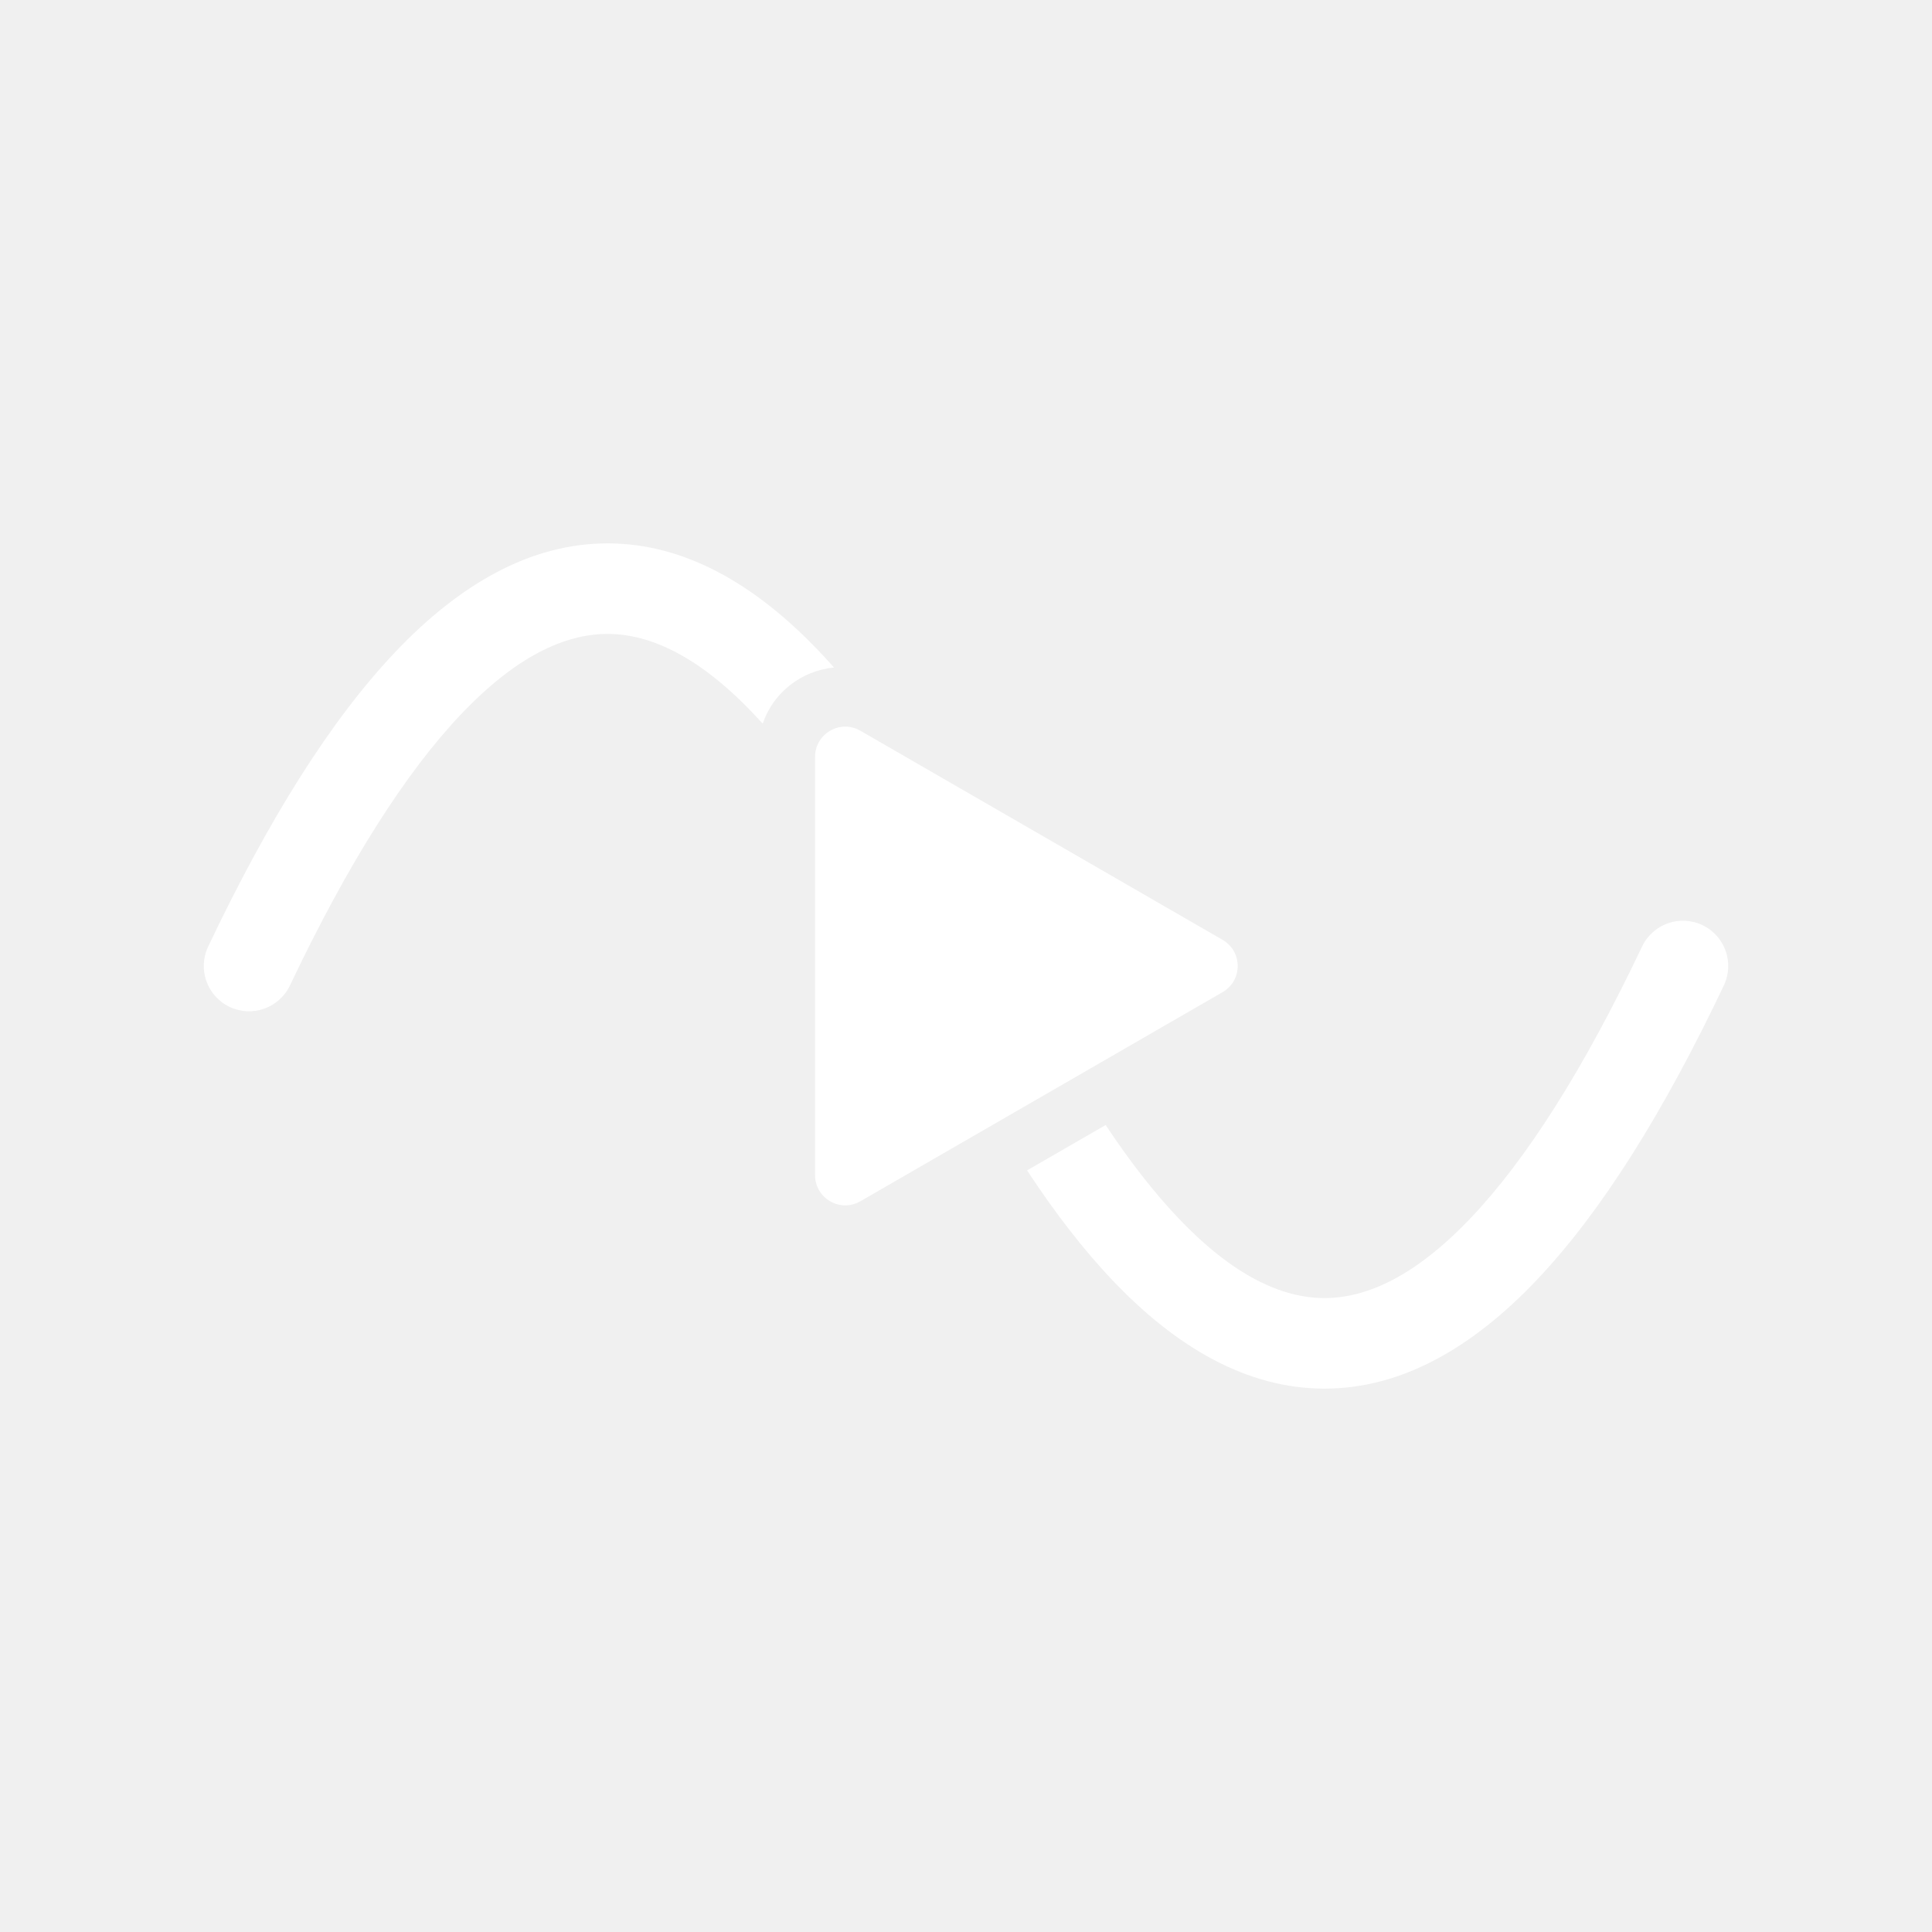
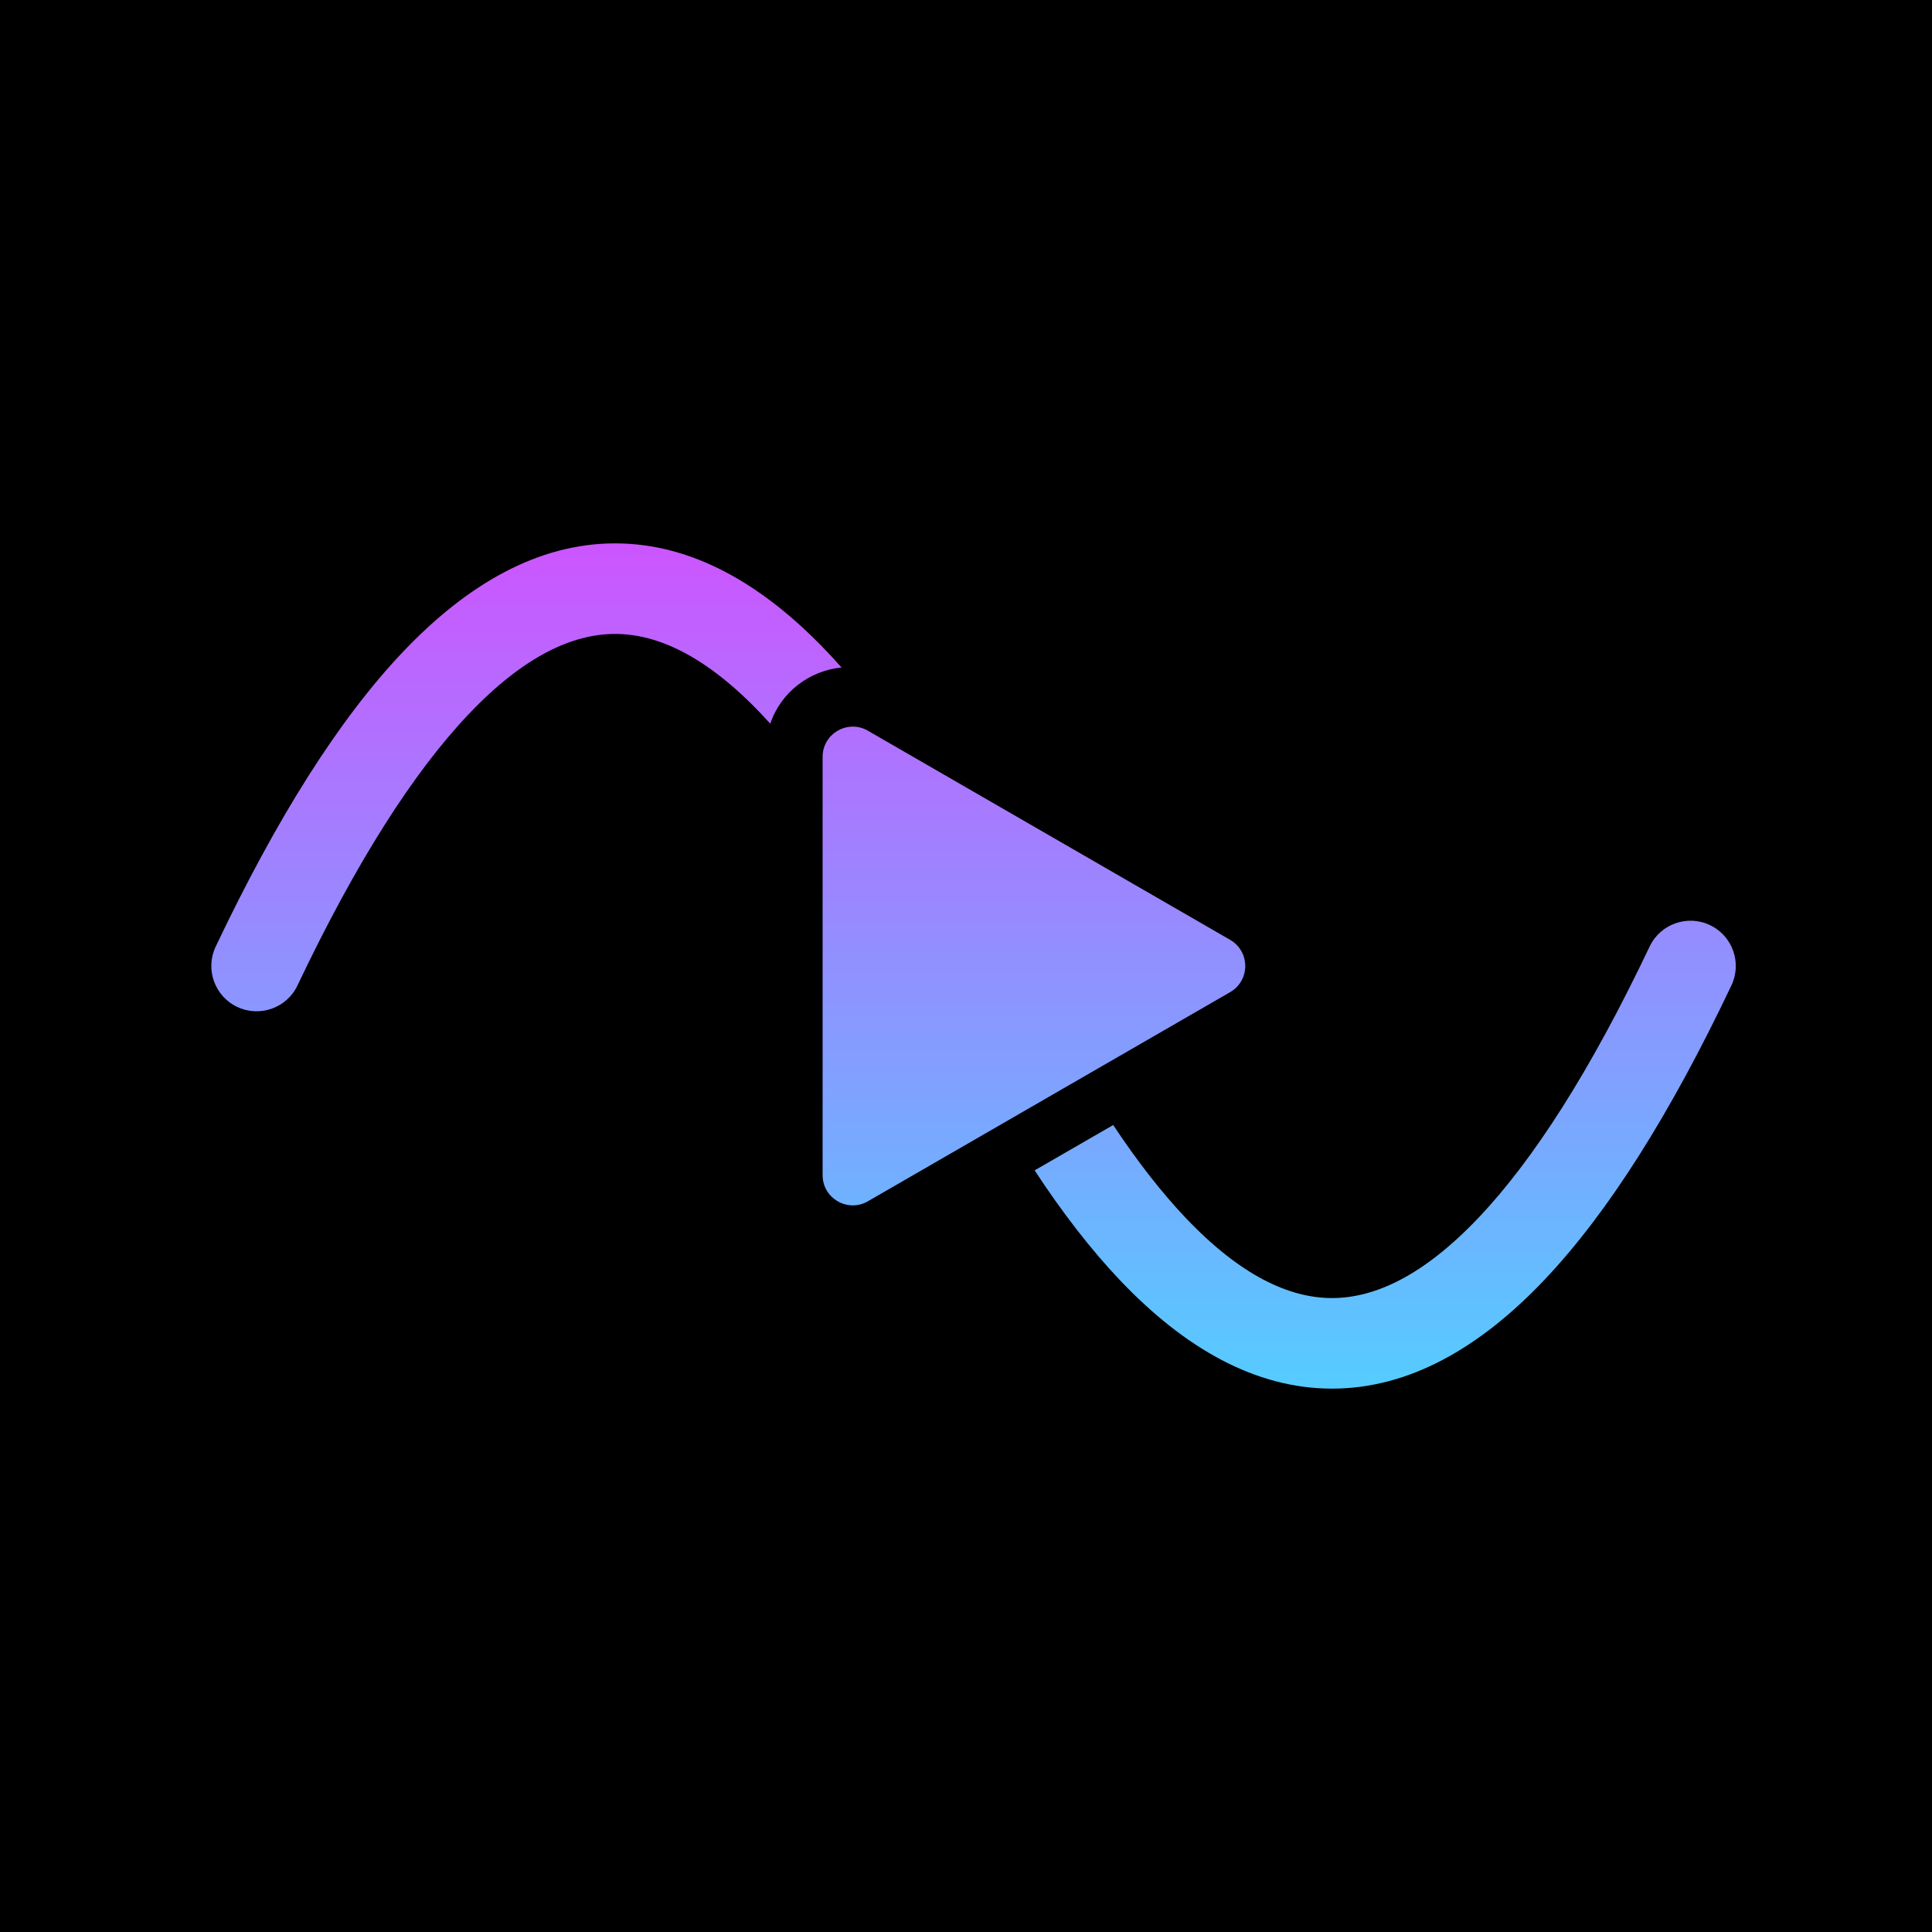
<svg xmlns="http://www.w3.org/2000/svg" width="256" height="256" viewBox="0 0 256 256" fill="none">
-   <path d="M38.421 130.574C46.209 114.178 53.804 102.314 61.101 94.632C68.402 86.948 74.853 84 80.501 84C86.15 84 92.601 86.948 99.901 94.632C100.289 95.04 100.677 95.46 101.067 95.892C102.465 91.711 106.277 88.847 110.511 88.452C109.876 87.734 109.239 87.039 108.601 86.368C100.068 77.385 90.686 72 80.501 72C70.317 72 60.934 77.385 52.401 86.368C43.865 95.353 35.627 108.489 27.582 125.426C26.16 128.419 27.434 131.998 30.427 133.42C33.42 134.841 36.999 133.568 38.421 130.574Z" fill="white" />
-   <path d="M146.505 149.071L136.094 155.081C139.81 160.745 143.576 165.605 147.401 169.632C155.934 178.615 165.317 184 175.501 184C185.686 184 195.068 178.615 203.601 169.632C212.137 160.647 220.376 147.511 228.421 130.574C229.843 127.581 228.569 124.002 225.576 122.58C222.583 121.159 219.004 122.432 217.582 125.426C209.793 141.822 202.199 153.686 194.901 161.368C187.601 169.052 181.15 172 175.501 172C169.853 172 163.402 169.052 156.101 161.368C152.955 158.055 149.753 153.966 146.505 149.071Z" fill="white" />
-   <path d="M162 124.536C164.667 126.075 164.667 129.924 162 131.464L114 159.177C111.334 160.717 108 158.792 108 155.713V100.287C108 97.208 111.334 95.284 114 96.823L162 124.536Z" fill="white" />
+   <rect width="256" height="256" fill="black" />
+   <path d="M39.421 130.574C47.209 114.178 54.804 102.314 62.101 94.632C69.402 86.948 75.853 84 81.501 84C87.15 84 93.601 86.948 100.901 94.632C101.289 95.04 101.677 95.46 102.067 95.892C103.465 91.711 107.277 88.847 111.511 88.452C110.876 87.734 110.239 87.039 109.601 86.368C101.068 77.385 91.686 72 81.501 72C71.317 72 61.934 77.385 53.401 86.368C44.865 95.353 36.627 108.489 28.582 125.426C27.16 128.419 28.434 131.998 31.427 133.42C34.42 134.841 37.999 133.568 39.421 130.574Z" fill="url(#paint0_linear_70_33)" />
+   <path d="M147.505 149.071L137.094 155.081C140.81 160.745 144.576 165.605 148.401 169.632C156.934 178.615 166.317 184 176.501 184C186.686 184 196.068 178.615 204.601 169.632C213.137 160.647 221.376 147.511 229.421 130.574C230.843 127.581 229.569 124.002 226.576 122.58C223.583 121.159 220.004 122.432 218.582 125.426C210.793 141.822 203.199 153.686 195.901 161.368C188.601 169.052 182.15 172 176.501 172C170.853 172 164.402 169.052 157.101 161.368C153.955 158.055 150.753 153.966 147.505 149.071Z" fill="url(#paint1_linear_70_33)" />
+   <path d="M163 124.536C165.667 126.075 165.667 129.924 163 131.464L115 159.177C112.334 160.717 109 158.792 109 155.713V100.287C109 97.208 112.334 95.284 115 96.823L163 124.536Z" fill="url(#paint2_linear_70_33)" />
+   <defs>
+     <linearGradient id="paint0_linear_70_33" x1="129.001" y1="72" x2="129.001" y2="184" gradientUnits="userSpaceOnUse">
+       <stop stop-color="#CC55FF" />
+       <stop offset="1" stop-color="#55CCFF" />
+       <stop offset="1" stop-color="white" stop-opacity="0" />
+     </linearGradient>
+     <linearGradient id="paint1_linear_70_33" x1="129.001" y1="72" x2="129.001" y2="184" gradientUnits="userSpaceOnUse">
+       <stop stop-color="#CC55FF" />
+       <stop offset="1" stop-color="#55CCFF" />
+       <stop offset="1" stop-color="white" stop-opacity="0" />
+     </linearGradient>
+     <linearGradient id="paint2_linear_70_33" x1="129.001" y1="72" x2="129.001" y2="184" gradientUnits="userSpaceOnUse">
+       <stop stop-color="#CC55FF" />
+       <stop offset="1" stop-color="#55CCFF" />
+       <stop offset="1" stop-color="white" stop-opacity="0" />
+     </linearGradient>
+   </defs>
</svg>
